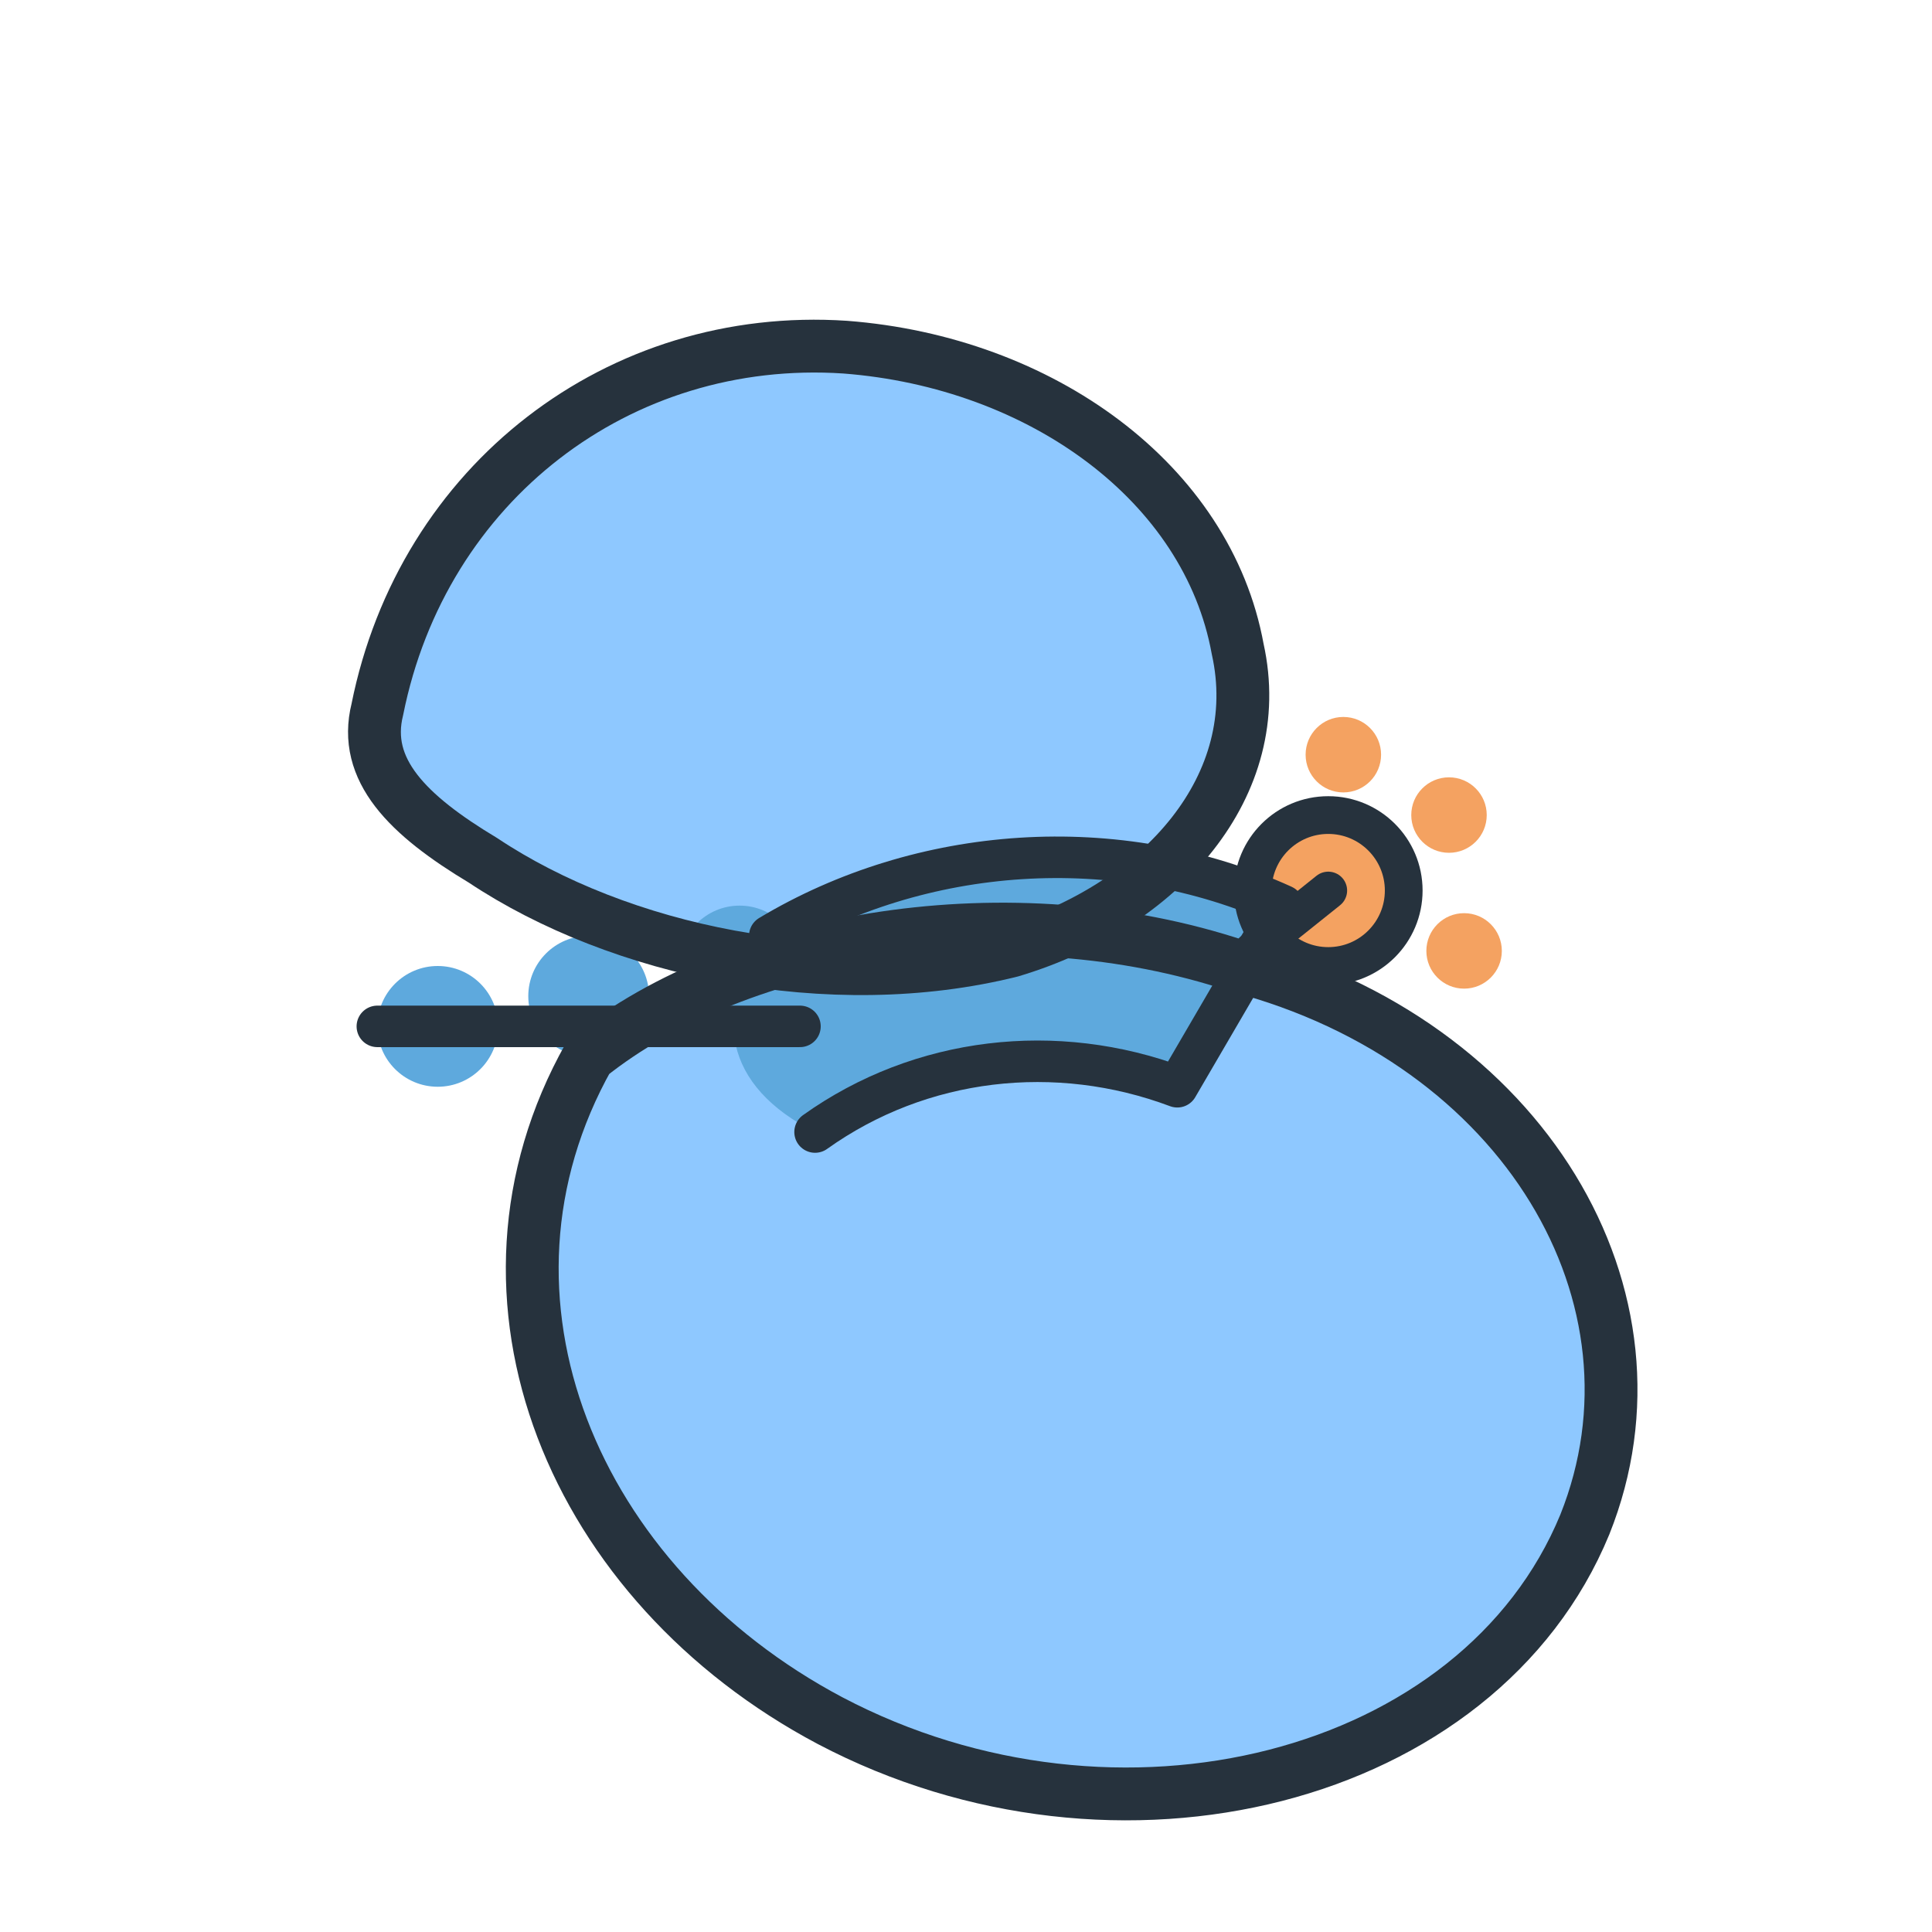
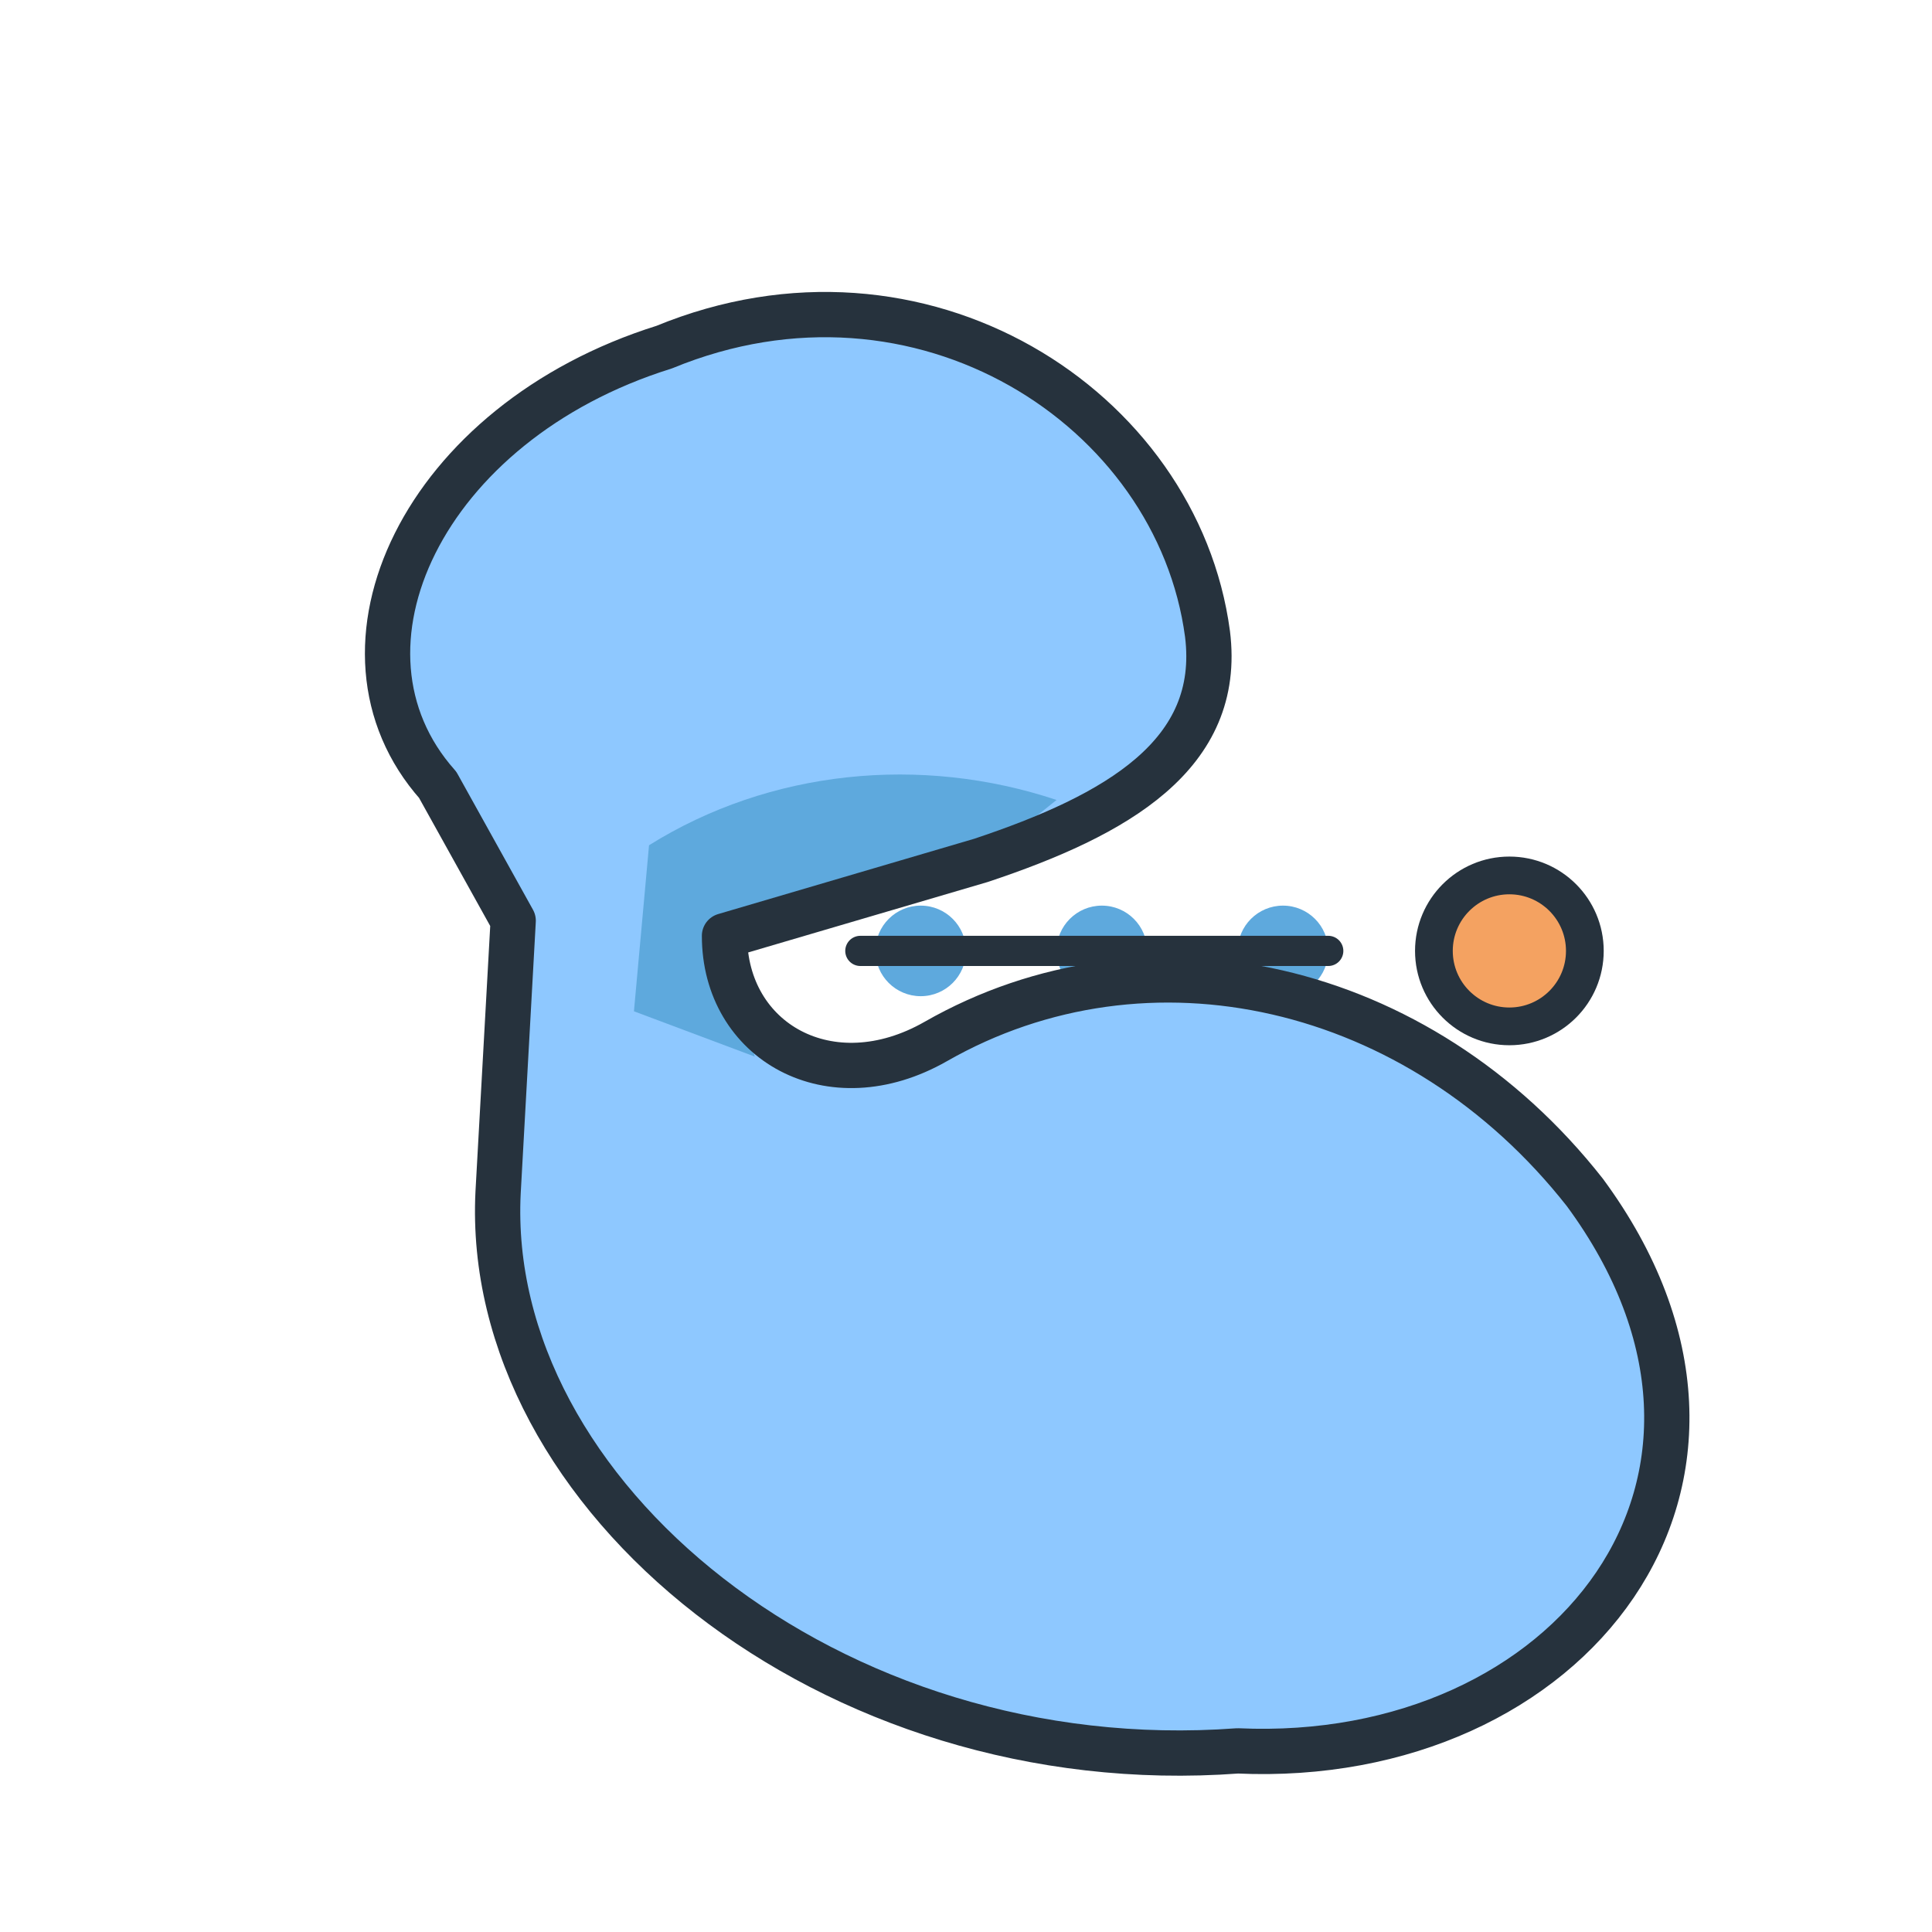
<svg xmlns="http://www.w3.org/2000/svg" viewBox="0 0 128 128" role="img" aria-labelledby="title desc">
-   <g data-region="body" fill="#8EC8FF">
-     <path d="M25 47c3-15 16-25 31-24 13 1 24 9 26 20 2 9-5 17-15 20-12 3-26 0-35-6-5-3-8-6-7-10z" />
-     <path d="M39 70c10-8 28-11 43-6 19 5 29 22 23 37-7 17-31 23-50 13-17-9-25-28-16-44z" />
+   <g data-region="body" fill="#8EC8FF" stroke="none">
+     <path d="M29 52c-8-9-1-24 15-29 17-7 34 4 36 19 1 8-6 12-15 15l-17 5c0 7 7 11 14 7 14-8 32-4 43 10 14 19-1 38-23 37-27 2-50-17-49-37l1-18-5-9z" />
  </g>
-   <g data-region="active_site" fill="#5EA9DD">
-     <path d="M51 62c10-6 23-7 34-2l-7 12c-8-3-17-2-24 3-6-3-7-8-3-13z" />
-     <circle cx="29" cy="68" r="4" />
-     <circle cx="39" cy="66" r="4" />
-     <circle cx="49" cy="64" r="4" />
+   <g data-region="active_site" fill="#5EA9DD" stroke="none">
+     <path d="M43 56c8-5 18-6 27-3l-5 4-17 5 2 8-8-3 1-11z" />
+     <circle cx="61" cy="63" r="3" />
+     <circle cx="73" cy="63" r="3" />
+     <circle cx="85" cy="63" r="3" />
  </g>
-   <g data-region="phosphate" fill="#F4A261">
-     <circle cx="88" cy="59" r="5" />
-     <circle cx="96" cy="54" r="2.5" />
-     <circle cx="97" cy="63" r="2.5" />
-     <circle cx="89" cy="50" r="2.5" />
+   <g data-region="phosphate" fill="#F4A261" stroke="none">
+     <circle cx="100" cy="63" r="5" />
  </g>
-   <g data-region="outline" fill="none" stroke="#26323D" stroke-linecap="round" stroke-linejoin="round">
-     <path d="M25 47c3-15 16-25 31-24 13 1 24 9 26 20 2 9-5 17-15 20-12 3-26 0-35-6-5-3-8-6-7-10z" stroke-width="3.5" />
-     <path d="M39 70c10-8 28-11 43-6 19 5 29 22 23 37-7 17-31 23-50 13-17-9-25-28-16-44z" stroke-width="3.5" />
-     <path d="M51 62c10-6 23-7 34-2l-7 12c-8-3-17-2-24 3M25 68h28" stroke-width="2.75" />
-     <path d="M83 63l5-4" stroke-width="2.5" />
-     <circle cx="88" cy="59" r="5" stroke-width="2.5" />
+   <g data-region="outline" fill="none" stroke="#26323D" stroke-linecap="round" stroke-linejoin="round" stroke-width="3">
+     <path d="M29 52c-8-9-1-24 15-29 17-7 34 4 36 19 1 8-6 12-15 15l-17 5c0 7 7 11 14 7 14-8 32-4 43 10 14 19-1 38-23 37-27 2-50-17-49-37l1-18-5-9z" />
+     <path d="M57 63h31" stroke-width="2" />
+     <circle cx="100" cy="63" r="5" stroke-width="2.5" />
  </g>
</svg>
